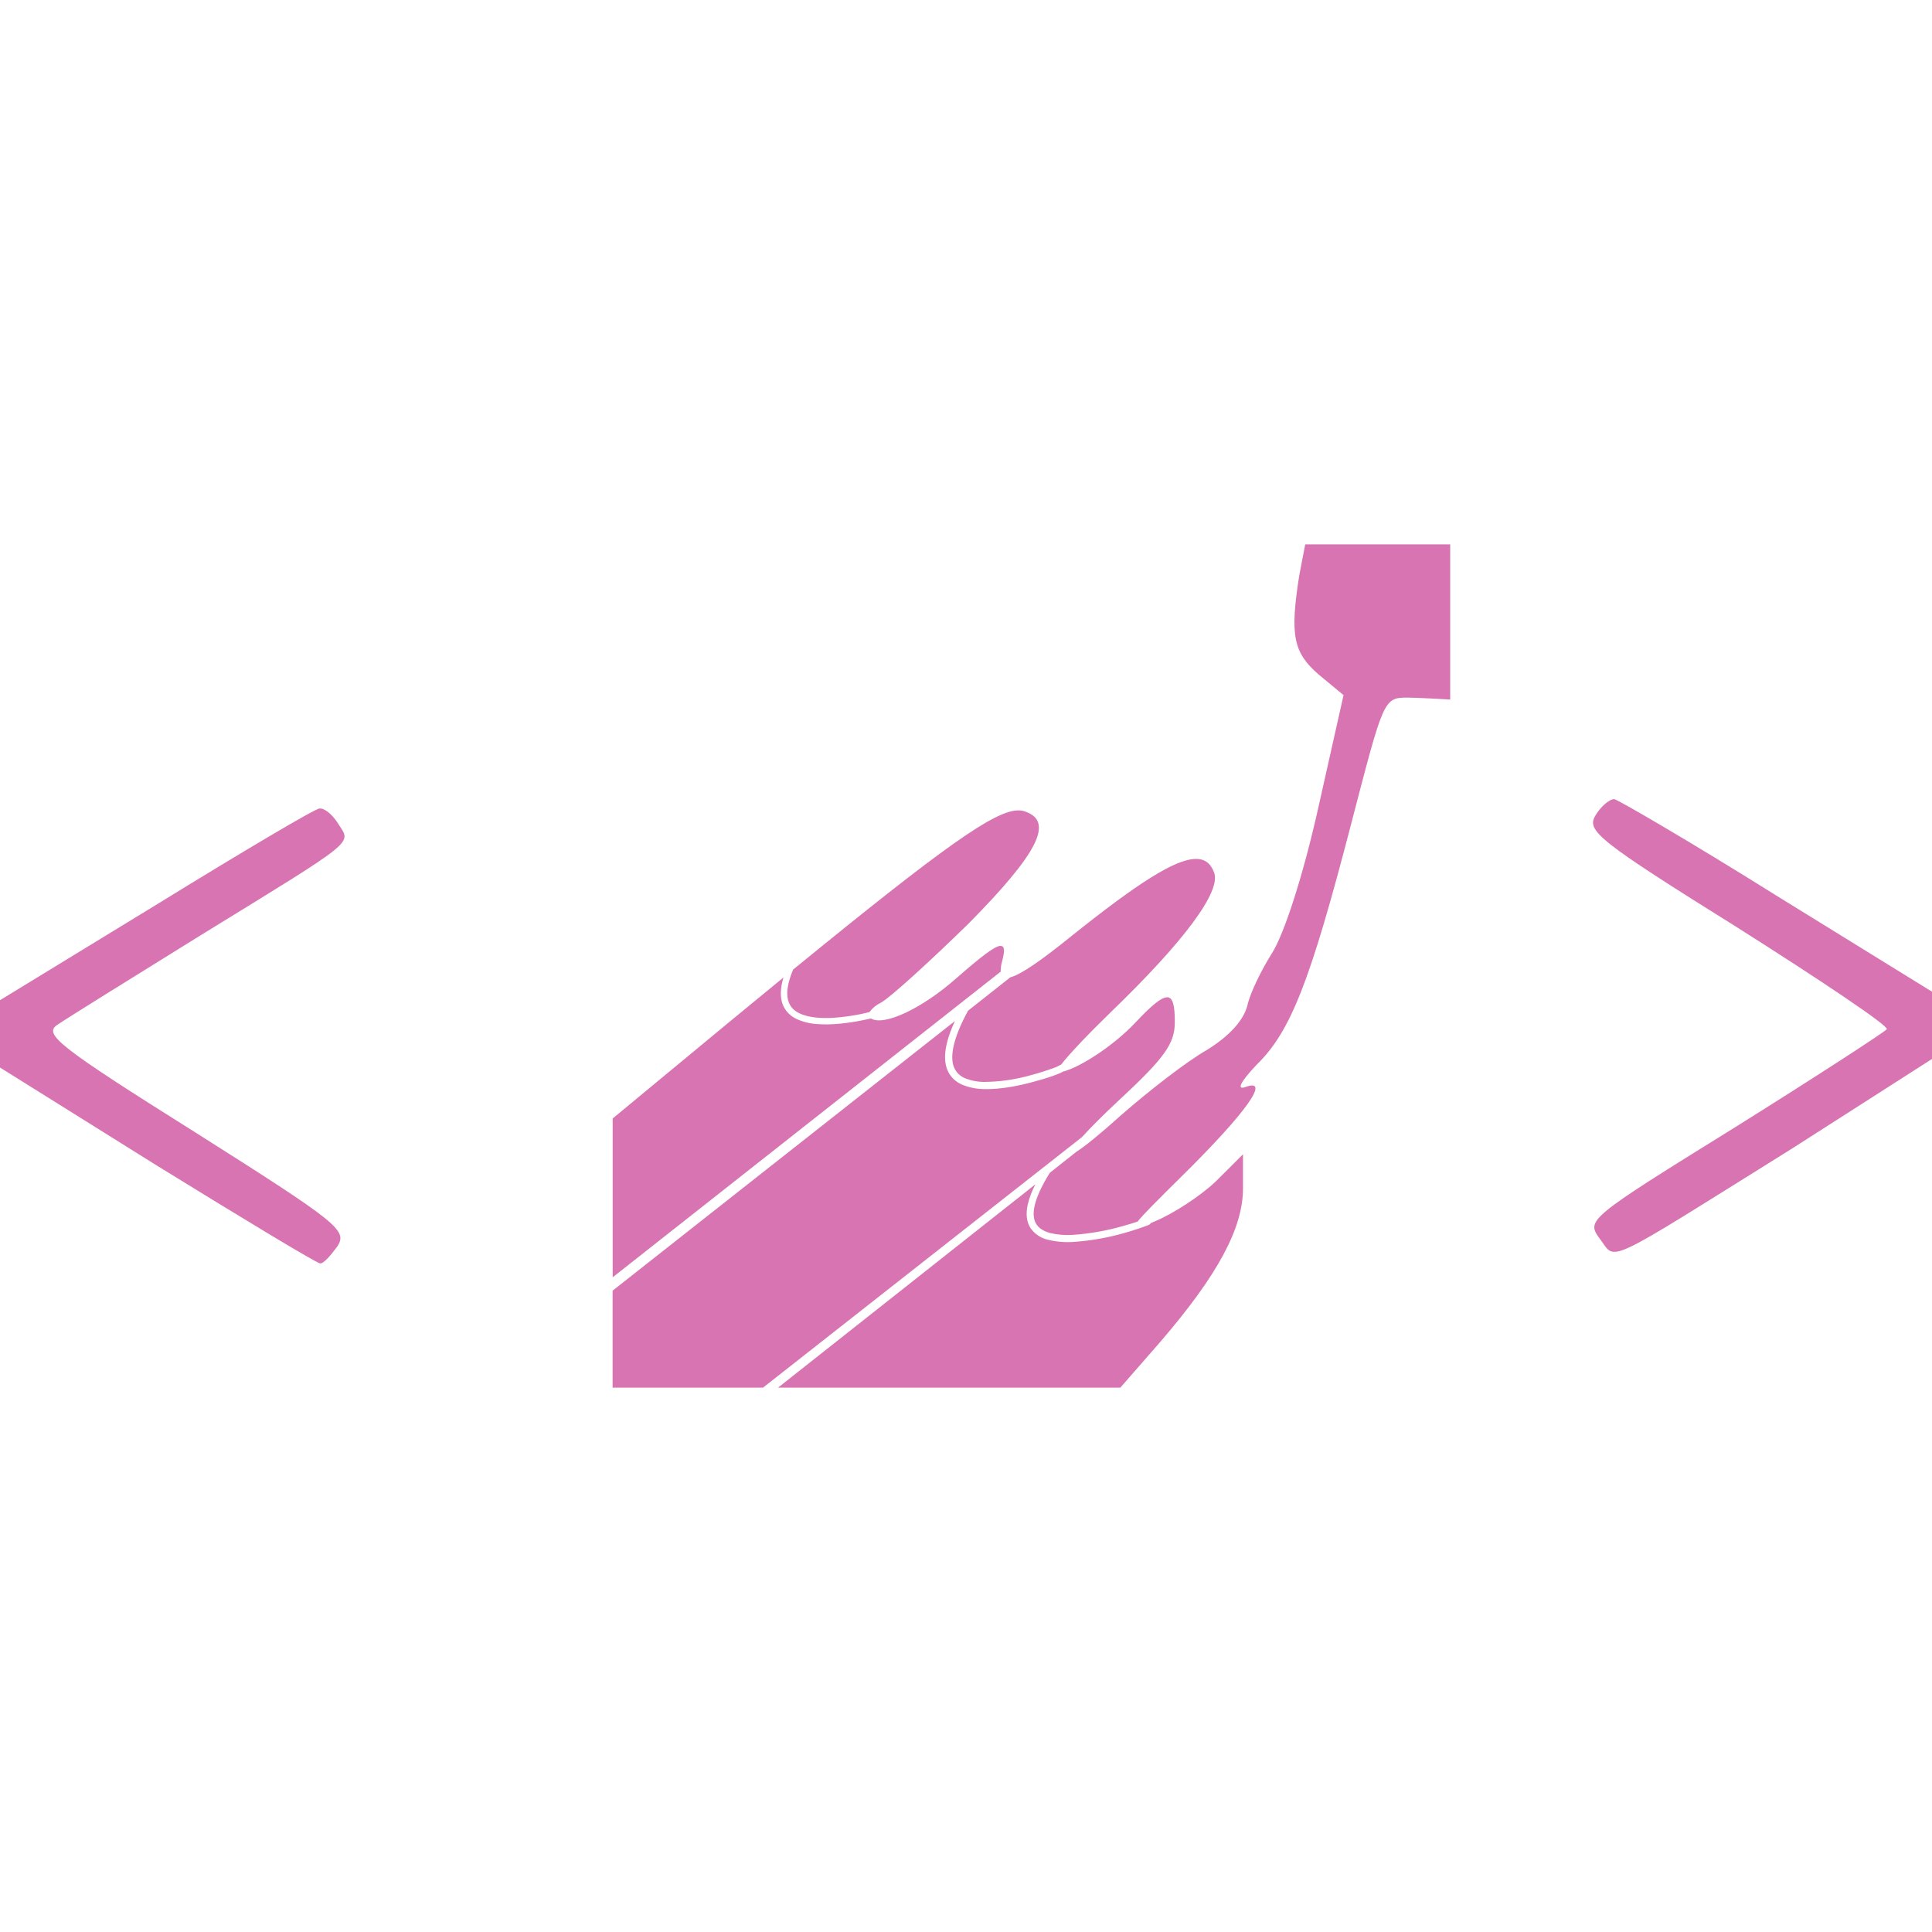
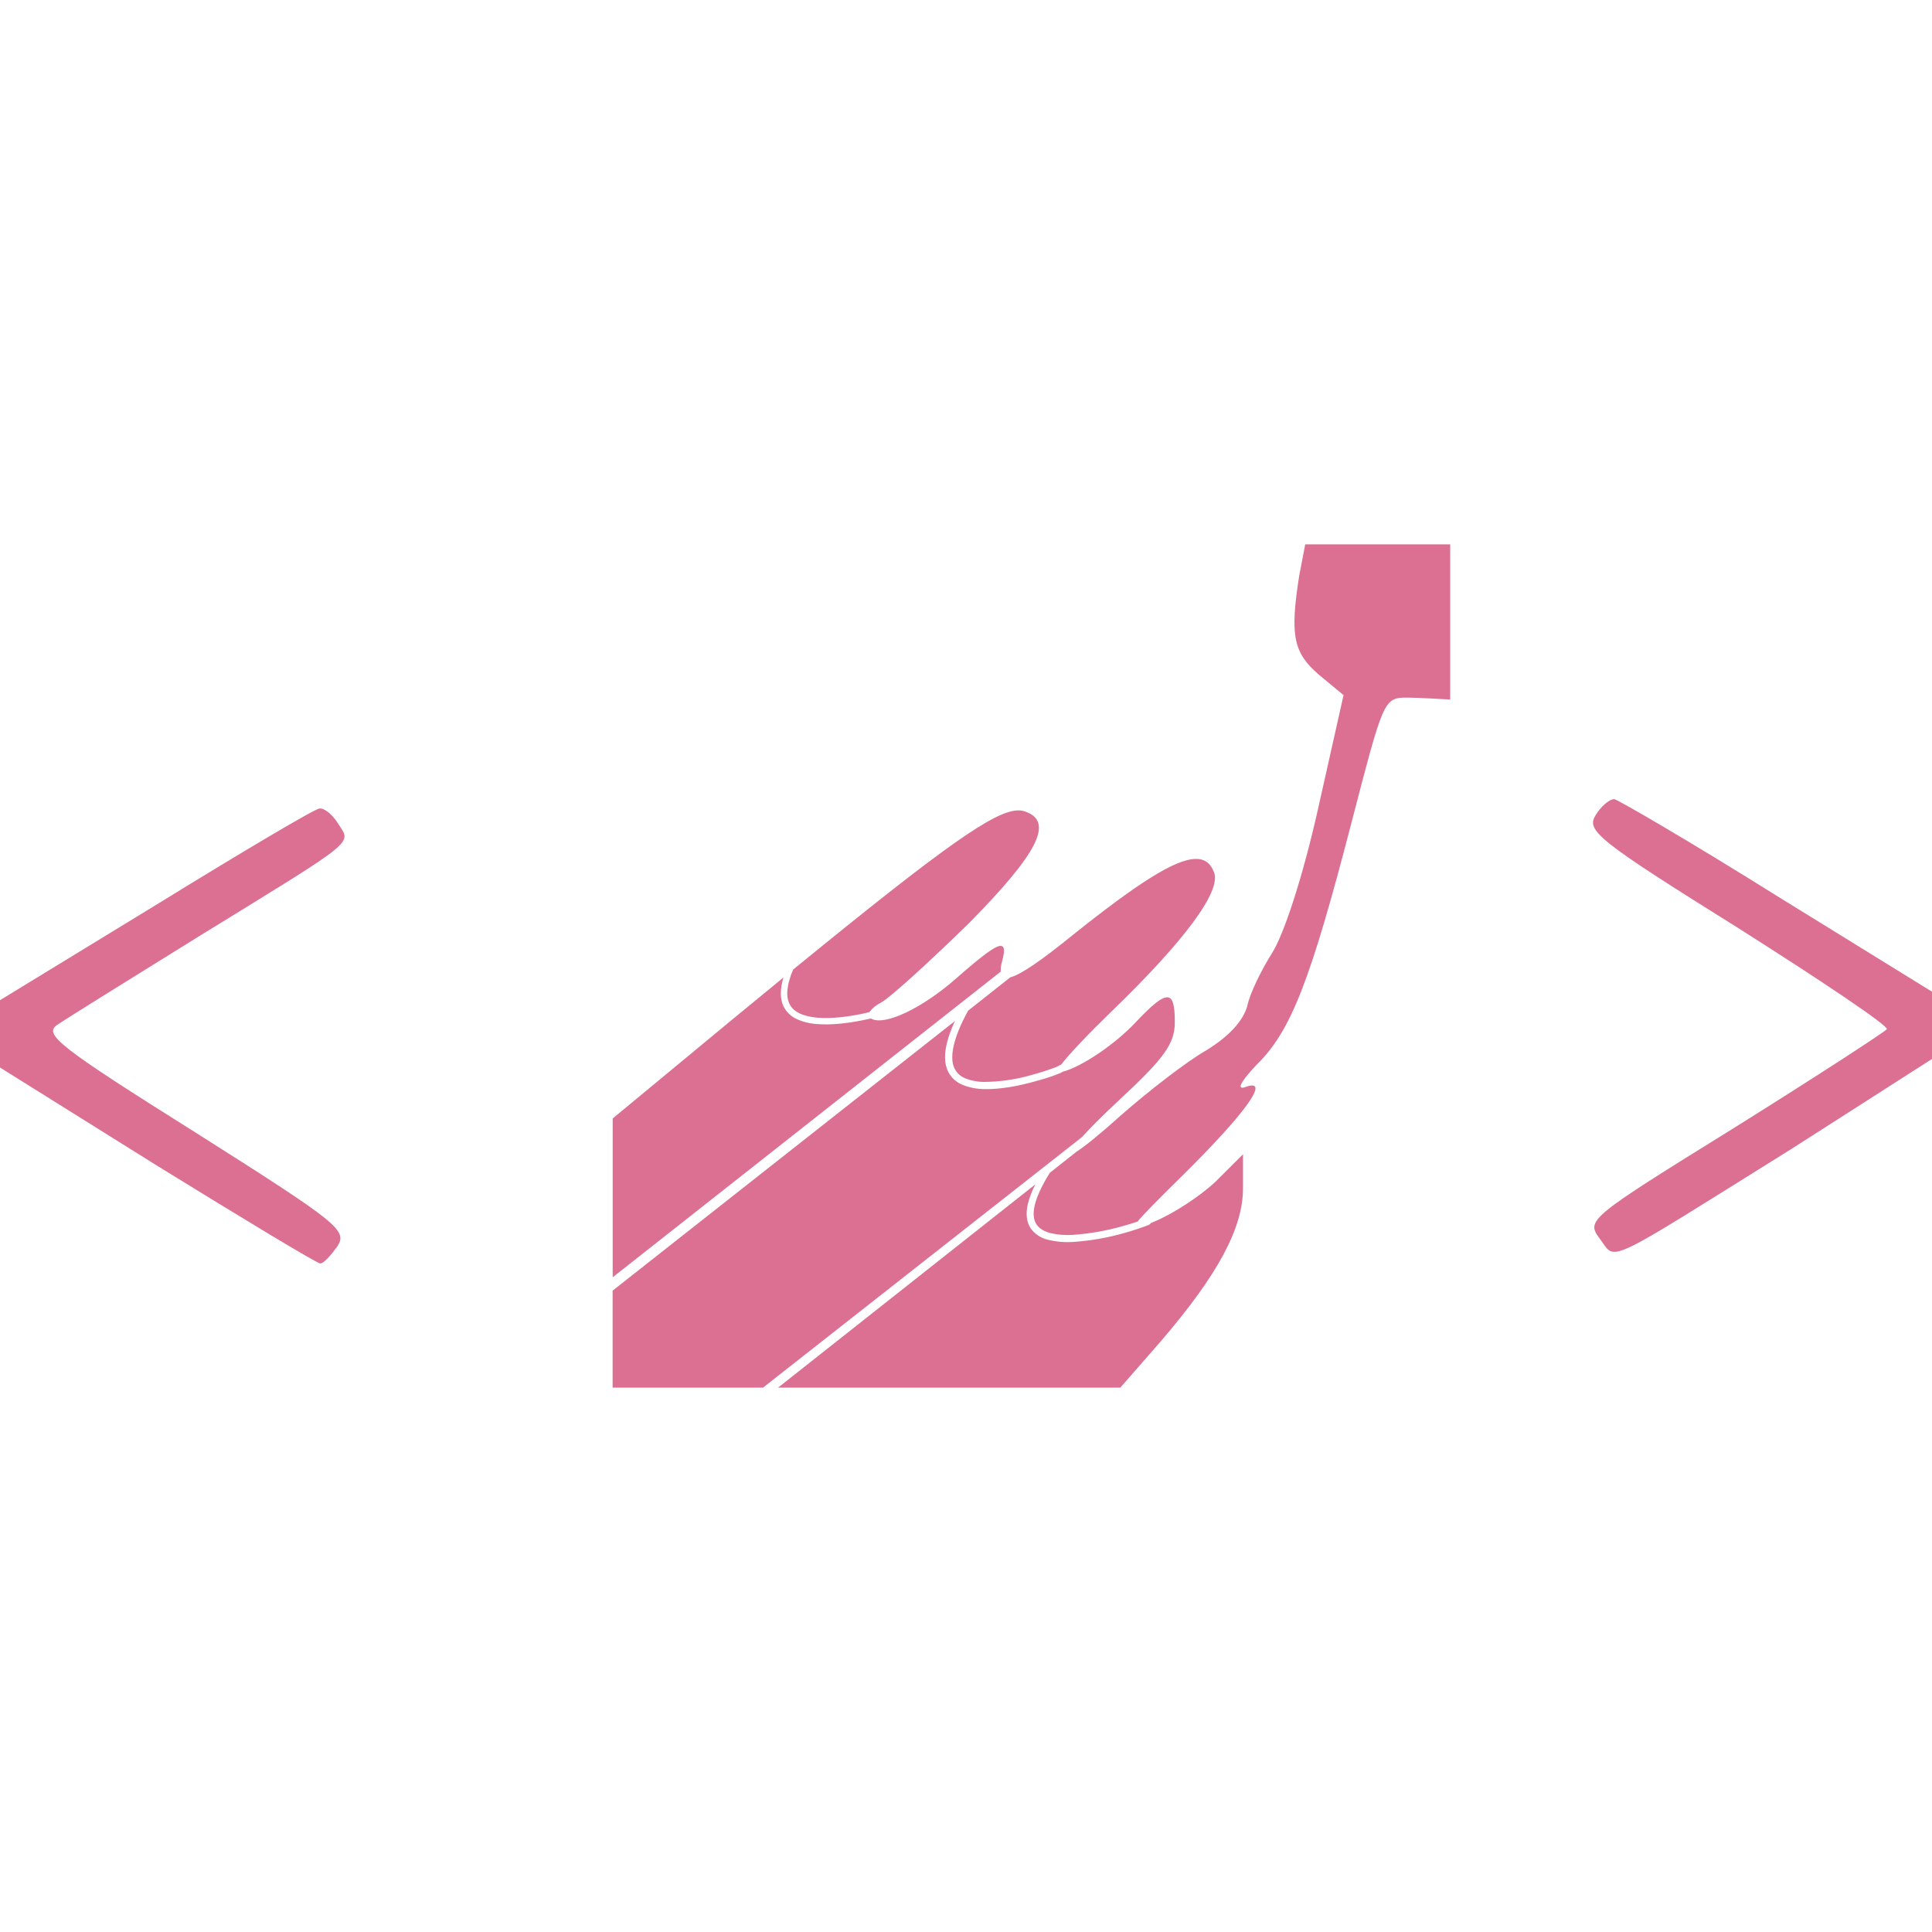
- <svg xmlns="http://www.w3.org/2000/svg" fill="#d874b1" width="800px" height="800px" viewBox="0 0 24 24" role="img">
+ <svg xmlns="http://www.w3.org/2000/svg" fill="#DB7093" role="img" viewBox="0 0 24 24">
  <path d="M16.214 6.762l-.075.391c-.116.741-.074.953.244 1.228l.307.254-.318 1.418c-.19.846-.423 1.555-.571 1.788-.127.201-.275.497-.307.656-.053.19-.233.381-.508.55-.243.138-.72.508-1.058.805-.27.243-.456.392-.557.456l-.33.261c-.106.17-.166.307-.189.411-.023.107-.01.178.024.23.033.05.09.085.168.107a.954.954 0 00.282.023 3 3 0 00.632-.112c.07-.019.125-.037.173-.053.074-.091.245-.263.548-.562.804-.793 1.111-1.227.794-1.11-.117.042-.064-.064.137-.276.424-.413.667-1.037 1.175-2.994.402-1.545.402-1.567.698-1.567.139 0 .532.024.532.024V6.762h-.902zm3.839 3.165c-.064 0-.17.096-.233.202-.116.19.021.306 1.767 1.396 1.037.657 1.873 1.217 1.852 1.26-.021.031-.868.582-1.883 1.217-1.842 1.142-1.852 1.153-1.683 1.386.212.275 0 .37 2.391-1.122L24 13.155v-.836l-1.937-1.196c-1.047-.656-1.957-1.185-2.01-1.196zm-16.085.117c-.053 0-.963.54-2.01 1.185L0 12.425v.836l1.947 1.217c1.08.666 1.99 1.217 2.032 1.217.042 0 .127-.096.212-.212.127-.201.02-.286-1.768-1.418C.72 12.996.54 12.848.71 12.732c.106-.074.91-.572 1.778-1.111 1.979-1.217 1.873-1.133 1.714-1.387-.063-.105-.17-.2-.233-.19zm8.684.023c-.292-.002-.92.443-2.8 1.978-.081.193-.088.326-.051.412.024.059.068.1.129.13.06.03.138.048.224.055.171.015.373-.012.536-.044l.11-.025a.386.386 0 01.144-.118c.116-.064.603-.508 1.09-.984.857-.868 1.058-1.26.709-1.387a.24.24 0 00-.09-.017zm2.196.603c-.257.007-.72.305-1.513.938-.398.323-.65.497-.785.533l-.524.414c-.197.36-.226.583-.174.706a.25.25 0 00.138.134.644.644 0 00.24.045 2.18 2.18 0 00.58-.085 3.466 3.466 0 00.291-.092l.029-.012.053-.028c.1-.129.33-.372.618-.652.91-.878 1.375-1.502 1.28-1.735-.043-.113-.117-.17-.233-.166zm-2.424 1.08c-.074.008-.24.136-.539.398-.432.382-.903.602-1.066.504a3.97 3.97 0 01-.114.024c-.166.033-.373.06-.558.045a.708.708 0 01-.252-.063.337.337 0 01-.168-.17c-.037-.09-.037-.202.005-.345l-.65.534-1.471 1.217V15.867l4.82-3.797a.41.41 0 01.016-.123c.037-.134.035-.202-.023-.196zm2.074.639c-.073 0-.195.103-.39.31-.265.283-.682.557-.903.613l-.034.018a2.191 2.191 0 01-.11.042c-.06.02-.138.044-.228.068-.18.049-.404.094-.604.089a.732.732 0 01-.275-.054.344.344 0 01-.184-.18c-.058-.139-.035-.334.092-.611L7.61 16.033v1.205h1.868l3.962-3.112c.103-.114.258-.27.467-.465.56-.519.687-.698.687-.963 0-.206-.023-.31-.096-.31zm.943 1.95l-.339.338c-.19.18-.529.402-.761.497l-.046.02-.003.005-.01.01c-.009.007-.013.008-.02.011a3.432 3.432 0 01-.282.093 3.058 3.058 0 01-.65.115 1.035 1.035 0 01-.31-.027.364.364 0 01-.218-.144c-.048-.074-.062-.173-.035-.295a1.11 1.11 0 01.095-.25l-3.197 2.526h4.252l.508-.582c.698-.814 1.016-1.396 1.016-1.894z" />
</svg>
